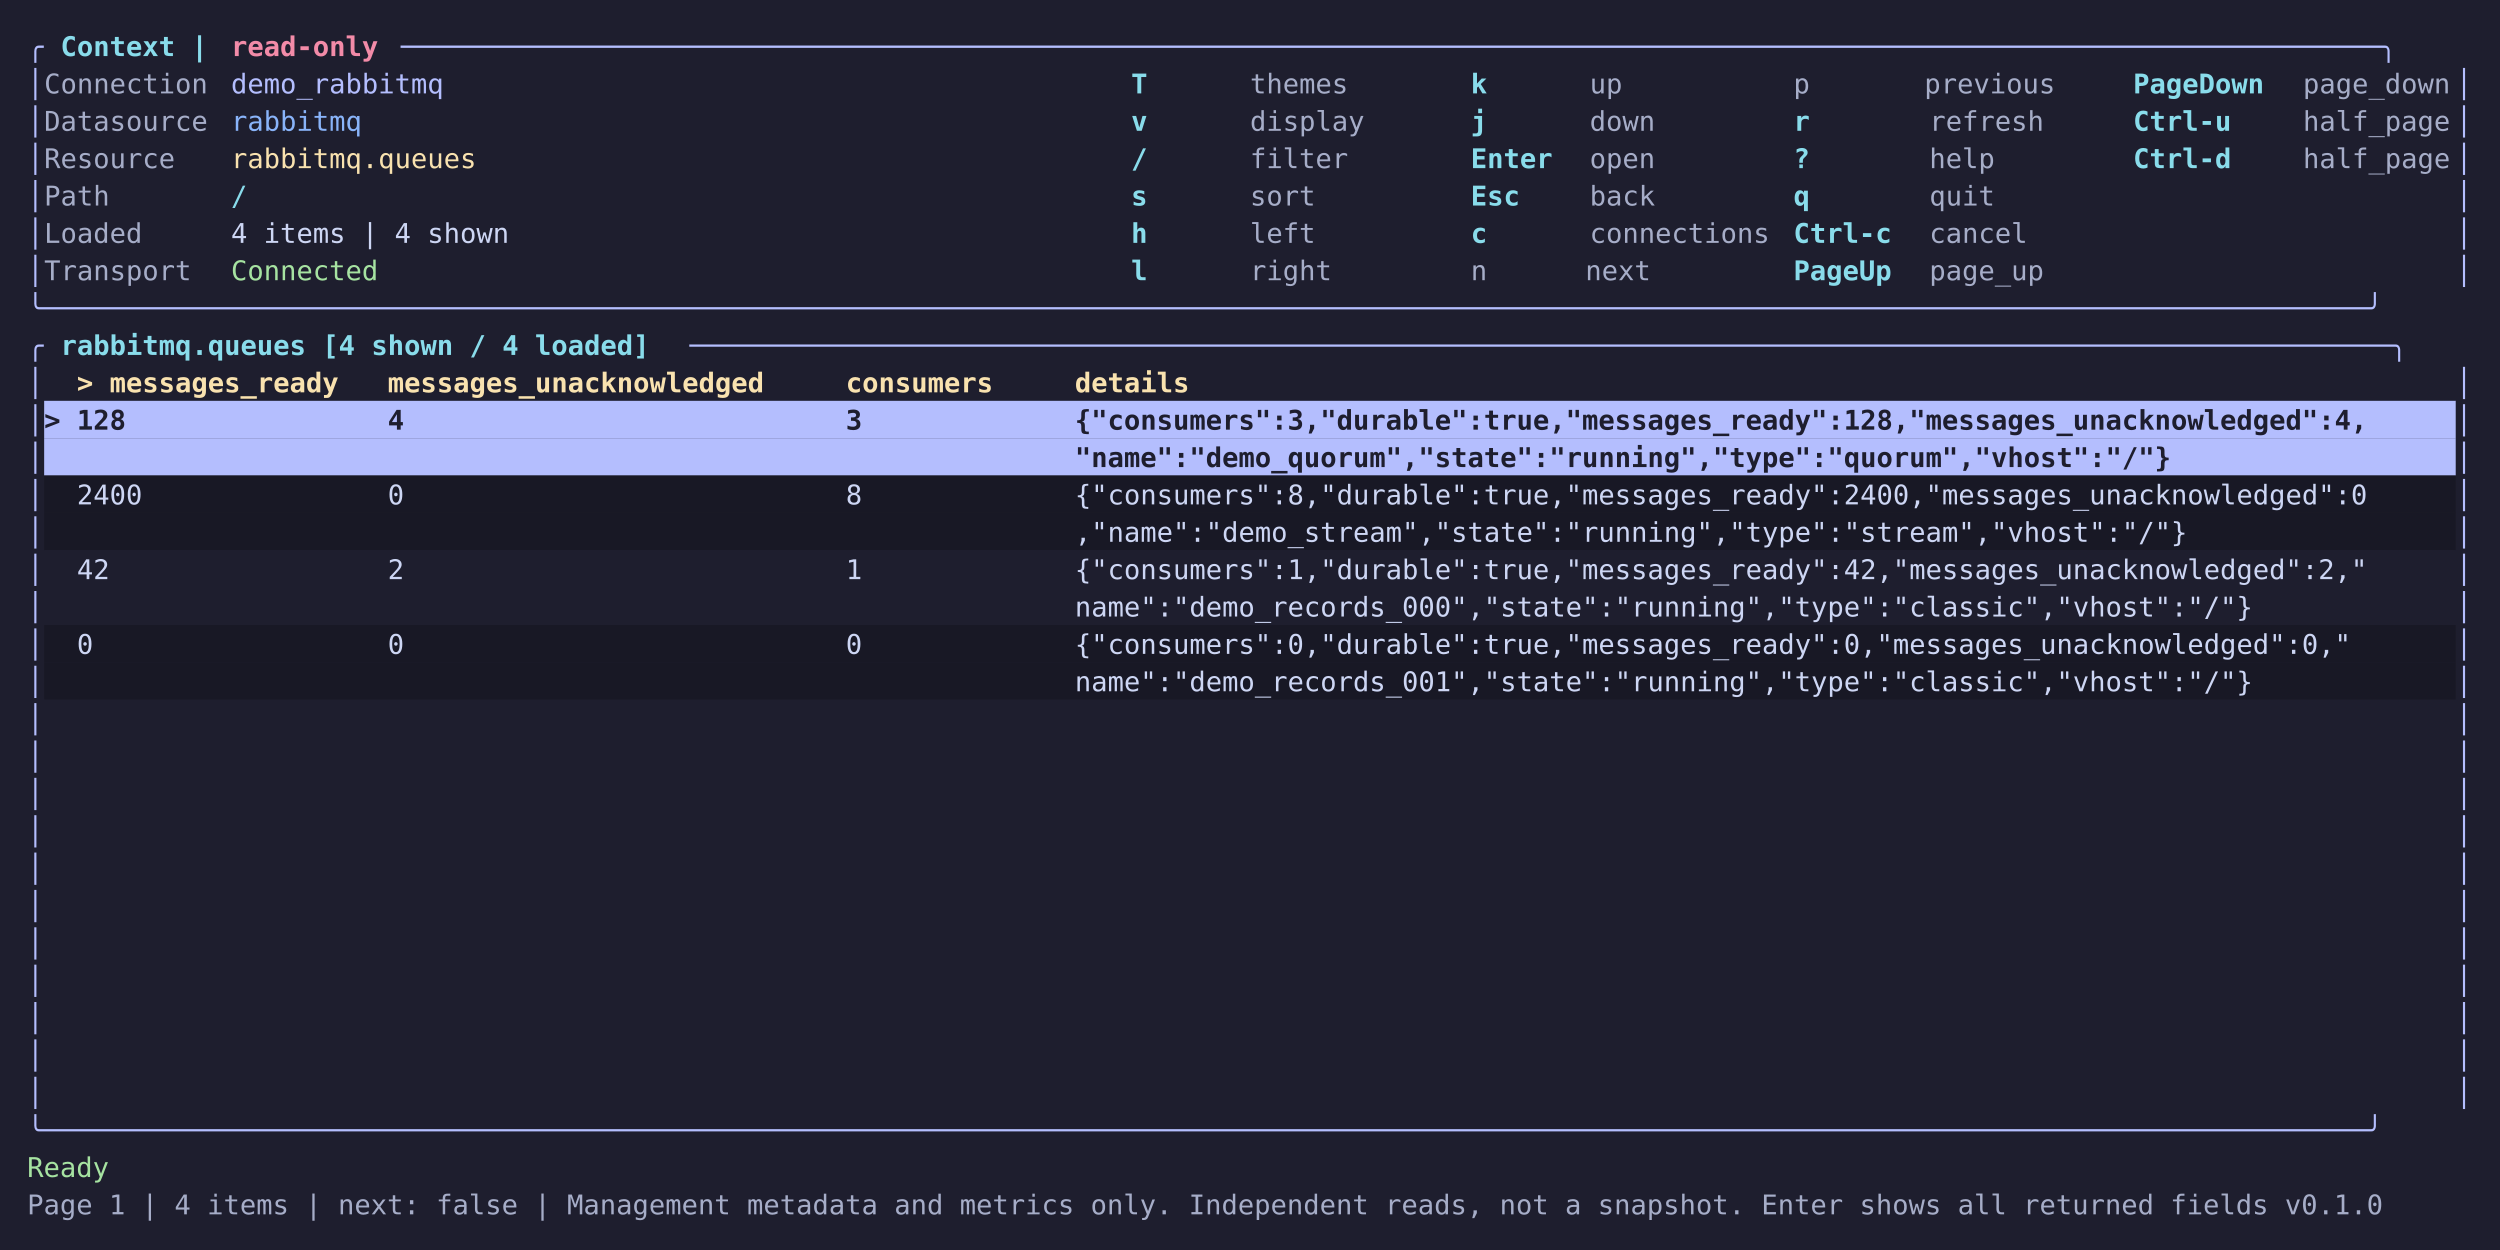
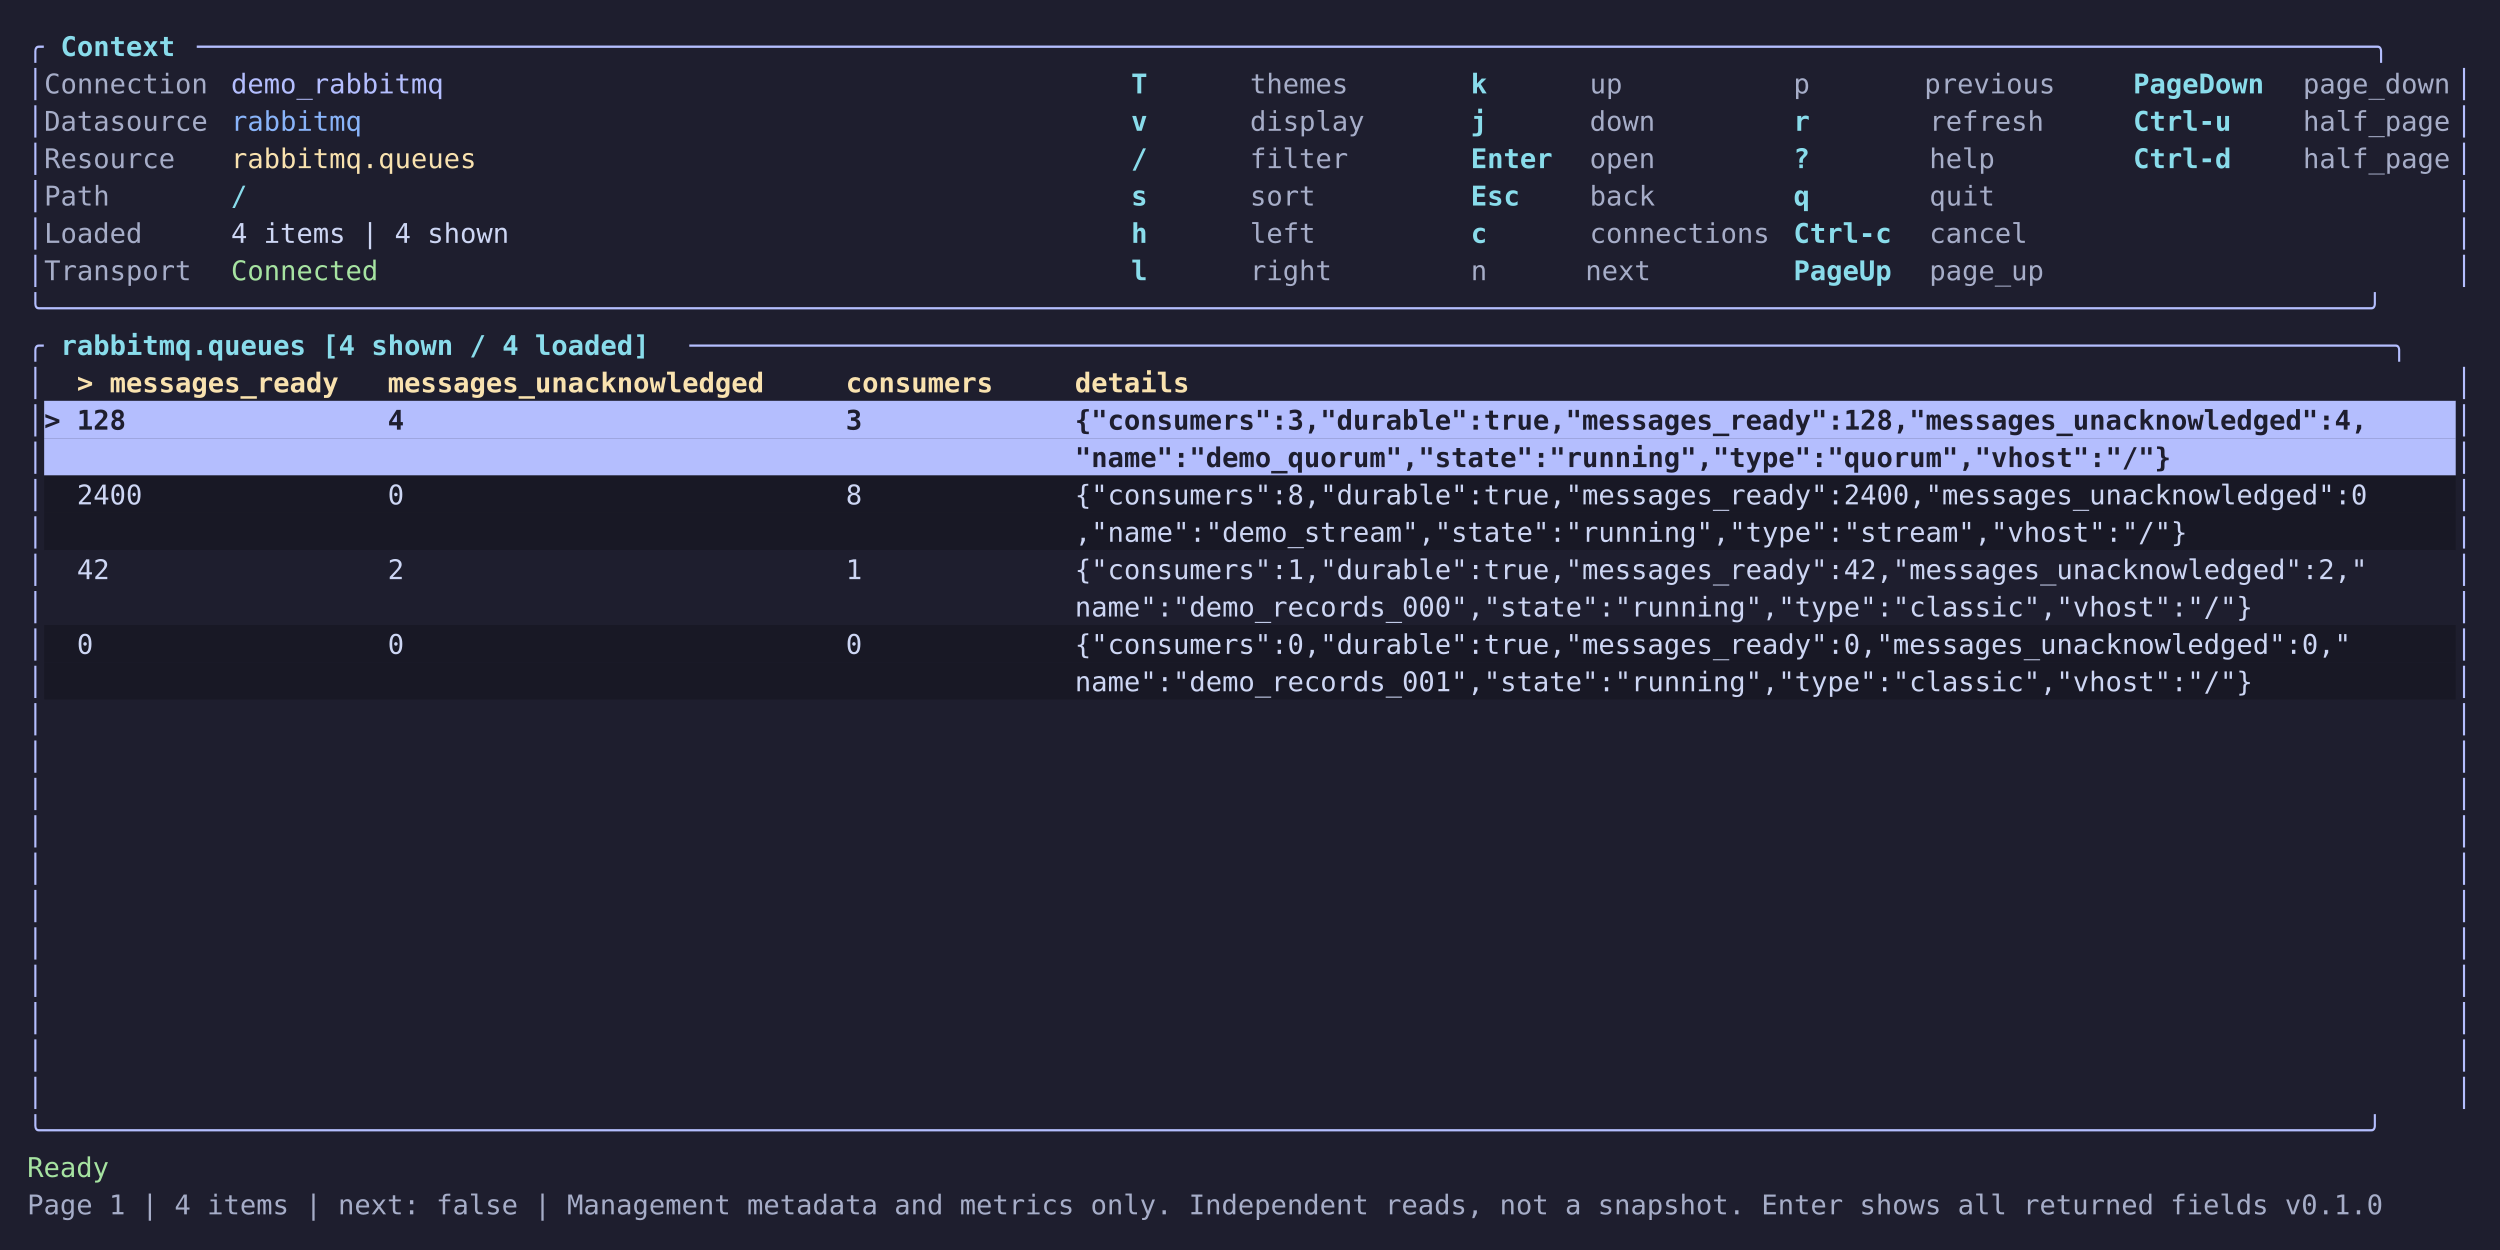
<svg xmlns="http://www.w3.org/2000/svg" width="1472" height="736" viewBox="0 0 1472 736" role="img" aria-label="OneTUI showing RabbitMQ queue metrics">
  <rect width="100%" height="100%" fill="#1e1e2e" />
  <g font-family="'DejaVu Sans Mono',Consolas,monospace" font-size="16">
    <rect x="16" y="16" width="10" height="22" fill="#1e1e2e" />
    <text x="16" y="33" fill="#b4befe" font-weight="normal" textLength="10" lengthAdjust="spacingAndGlyphs" xml:space="preserve">╭</text>
-     <rect x="26" y="16" width="110" height="22" fill="#1e1e2e" />
-     <text x="26" y="33" fill="#89dceb" font-weight="bold" textLength="110" lengthAdjust="spacingAndGlyphs" xml:space="preserve"> Context | </text>
-     <rect x="136" y="16" width="90" height="22" fill="#1e1e2e" />
-     <text x="136" y="33" fill="#f38ba8" font-weight="bold" textLength="90" lengthAdjust="spacingAndGlyphs" xml:space="preserve">read-only</text>
-     <rect x="226" y="16" width="10" height="22" fill="#1e1e2e" />
-     <rect x="236" y="16" width="1220" height="22" fill="#1e1e2e" />
-     <text x="236" y="33" fill="#b4befe" font-weight="normal" textLength="1220" lengthAdjust="spacingAndGlyphs" xml:space="preserve">─────────────────────────────────────────────────────────────────────────────────────────────────────────────────────────╮</text>
+     <rect x="26" y="16" width="90" height="22" fill="#1e1e2e" />
+     <text x="26" y="33" fill="#89dceb" font-weight="bold" textLength="90" lengthAdjust="spacingAndGlyphs" xml:space="preserve"> Context </text>
+     <rect x="116" y="16" width="1340" height="22" fill="#1e1e2e" />
+     <text x="116" y="33" fill="#b4befe" font-weight="normal" textLength="1340" lengthAdjust="spacingAndGlyphs" xml:space="preserve">─────────────────────────────────────────────────────────────────────────────────────────────────────────────────────────────────────╮</text>
    <rect x="16" y="38" width="10" height="22" fill="#1e1e2e" />
    <text x="16" y="55" fill="#b4befe" font-weight="normal" textLength="10" lengthAdjust="spacingAndGlyphs" xml:space="preserve">│</text>
    <rect x="26" y="38" width="110" height="22" fill="#1e1e2e" />
    <text x="26" y="55" fill="#a6adc8" font-weight="normal" textLength="110" lengthAdjust="spacingAndGlyphs" xml:space="preserve">Connection </text>
    <rect x="136" y="38" width="130" height="22" fill="#1e1e2e" />
    <text x="136" y="55" fill="#b4befe" font-weight="normal" textLength="130" lengthAdjust="spacingAndGlyphs" xml:space="preserve">demo_rabbitmq</text>
    <rect x="266" y="38" width="400" height="22" fill="#1e1e2e" />
    <rect x="666" y="38" width="70" height="22" fill="#1e1e2e" />
    <text x="666" y="55" fill="#89dceb" font-weight="bold" textLength="70" lengthAdjust="spacingAndGlyphs" xml:space="preserve">T      </text>
    <rect x="736" y="38" width="60" height="22" fill="#1e1e2e" />
    <text x="736" y="55" fill="#a6adc8" font-weight="normal" textLength="60" lengthAdjust="spacingAndGlyphs" xml:space="preserve">themes</text>
    <rect x="796" y="38" width="70" height="22" fill="#1e1e2e" />
    <rect x="866" y="38" width="70" height="22" fill="#1e1e2e" />
    <text x="866" y="55" fill="#89dceb" font-weight="bold" textLength="70" lengthAdjust="spacingAndGlyphs" xml:space="preserve">k      </text>
    <rect x="936" y="38" width="20" height="22" fill="#1e1e2e" />
    <text x="936" y="55" fill="#a6adc8" font-weight="normal" textLength="20" lengthAdjust="spacingAndGlyphs" xml:space="preserve">up</text>
    <rect x="956" y="38" width="100" height="22" fill="#1e1e2e" />
    <rect x="1056" y="38" width="160" height="22" fill="#1e1e2e" />
    <text x="1056" y="55" fill="#a6adc8" font-weight="normal" textLength="160" lengthAdjust="spacingAndGlyphs" xml:space="preserve">p       previous</text>
    <rect x="1216" y="38" width="40" height="22" fill="#1e1e2e" />
    <rect x="1256" y="38" width="100" height="22" fill="#1e1e2e" />
    <text x="1256" y="55" fill="#89dceb" font-weight="bold" textLength="100" lengthAdjust="spacingAndGlyphs" xml:space="preserve">PageDown  </text>
    <rect x="1356" y="38" width="90" height="22" fill="#1e1e2e" />
    <text x="1356" y="55" fill="#a6adc8" font-weight="normal" textLength="90" lengthAdjust="spacingAndGlyphs" xml:space="preserve">page_down</text>
    <rect x="1446" y="38" width="10" height="22" fill="#1e1e2e" />
    <text x="1446" y="55" fill="#b4befe" font-weight="normal" textLength="10" lengthAdjust="spacingAndGlyphs" xml:space="preserve">│</text>
    <rect x="16" y="60" width="10" height="22" fill="#1e1e2e" />
    <text x="16" y="77" fill="#b4befe" font-weight="normal" textLength="10" lengthAdjust="spacingAndGlyphs" xml:space="preserve">│</text>
    <rect x="26" y="60" width="110" height="22" fill="#1e1e2e" />
    <text x="26" y="77" fill="#a6adc8" font-weight="normal" textLength="110" lengthAdjust="spacingAndGlyphs" xml:space="preserve">Datasource </text>
    <rect x="136" y="60" width="80" height="22" fill="#1e1e2e" />
    <text x="136" y="77" fill="#89b4fa" font-weight="normal" textLength="80" lengthAdjust="spacingAndGlyphs" xml:space="preserve">rabbitmq</text>
    <rect x="216" y="60" width="450" height="22" fill="#1e1e2e" />
    <rect x="666" y="60" width="70" height="22" fill="#1e1e2e" />
    <text x="666" y="77" fill="#89dceb" font-weight="bold" textLength="70" lengthAdjust="spacingAndGlyphs" xml:space="preserve">v      </text>
    <rect x="736" y="60" width="70" height="22" fill="#1e1e2e" />
    <text x="736" y="77" fill="#a6adc8" font-weight="normal" textLength="70" lengthAdjust="spacingAndGlyphs" xml:space="preserve">display</text>
    <rect x="806" y="60" width="60" height="22" fill="#1e1e2e" />
    <rect x="866" y="60" width="70" height="22" fill="#1e1e2e" />
    <text x="866" y="77" fill="#89dceb" font-weight="bold" textLength="70" lengthAdjust="spacingAndGlyphs" xml:space="preserve">j      </text>
    <rect x="936" y="60" width="40" height="22" fill="#1e1e2e" />
    <text x="936" y="77" fill="#a6adc8" font-weight="normal" textLength="40" lengthAdjust="spacingAndGlyphs" xml:space="preserve">down</text>
    <rect x="976" y="60" width="80" height="22" fill="#1e1e2e" />
    <rect x="1056" y="60" width="80" height="22" fill="#1e1e2e" />
    <text x="1056" y="77" fill="#89dceb" font-weight="bold" textLength="80" lengthAdjust="spacingAndGlyphs" xml:space="preserve">r       </text>
    <rect x="1136" y="60" width="70" height="22" fill="#1e1e2e" />
    <text x="1136" y="77" fill="#a6adc8" font-weight="normal" textLength="70" lengthAdjust="spacingAndGlyphs" xml:space="preserve">refresh</text>
    <rect x="1206" y="60" width="50" height="22" fill="#1e1e2e" />
    <rect x="1256" y="60" width="100" height="22" fill="#1e1e2e" />
    <text x="1256" y="77" fill="#89dceb" font-weight="bold" textLength="100" lengthAdjust="spacingAndGlyphs" xml:space="preserve">Ctrl-u    </text>
    <rect x="1356" y="60" width="90" height="22" fill="#1e1e2e" />
    <text x="1356" y="77" fill="#a6adc8" font-weight="normal" textLength="90" lengthAdjust="spacingAndGlyphs" xml:space="preserve">half_page</text>
    <rect x="1446" y="60" width="10" height="22" fill="#1e1e2e" />
    <text x="1446" y="77" fill="#b4befe" font-weight="normal" textLength="10" lengthAdjust="spacingAndGlyphs" xml:space="preserve">│</text>
    <rect x="16" y="82" width="10" height="22" fill="#1e1e2e" />
    <text x="16" y="99" fill="#b4befe" font-weight="normal" textLength="10" lengthAdjust="spacingAndGlyphs" xml:space="preserve">│</text>
    <rect x="26" y="82" width="110" height="22" fill="#1e1e2e" />
    <text x="26" y="99" fill="#a6adc8" font-weight="normal" textLength="110" lengthAdjust="spacingAndGlyphs" xml:space="preserve">Resource   </text>
    <rect x="136" y="82" width="150" height="22" fill="#1e1e2e" />
    <text x="136" y="99" fill="#f9e2af" font-weight="normal" textLength="150" lengthAdjust="spacingAndGlyphs" xml:space="preserve">rabbitmq.queues</text>
    <rect x="286" y="82" width="380" height="22" fill="#1e1e2e" />
    <rect x="666" y="82" width="70" height="22" fill="#1e1e2e" />
    <text x="666" y="99" fill="#89dceb" font-weight="bold" textLength="70" lengthAdjust="spacingAndGlyphs" xml:space="preserve">/      </text>
    <rect x="736" y="82" width="60" height="22" fill="#1e1e2e" />
    <text x="736" y="99" fill="#a6adc8" font-weight="normal" textLength="60" lengthAdjust="spacingAndGlyphs" xml:space="preserve">filter</text>
    <rect x="796" y="82" width="70" height="22" fill="#1e1e2e" />
    <rect x="866" y="82" width="70" height="22" fill="#1e1e2e" />
    <text x="866" y="99" fill="#89dceb" font-weight="bold" textLength="70" lengthAdjust="spacingAndGlyphs" xml:space="preserve">Enter  </text>
    <rect x="936" y="82" width="40" height="22" fill="#1e1e2e" />
    <text x="936" y="99" fill="#a6adc8" font-weight="normal" textLength="40" lengthAdjust="spacingAndGlyphs" xml:space="preserve">open</text>
    <rect x="976" y="82" width="80" height="22" fill="#1e1e2e" />
    <rect x="1056" y="82" width="80" height="22" fill="#1e1e2e" />
    <text x="1056" y="99" fill="#89dceb" font-weight="bold" textLength="80" lengthAdjust="spacingAndGlyphs" xml:space="preserve">?       </text>
    <rect x="1136" y="82" width="40" height="22" fill="#1e1e2e" />
    <text x="1136" y="99" fill="#a6adc8" font-weight="normal" textLength="40" lengthAdjust="spacingAndGlyphs" xml:space="preserve">help</text>
    <rect x="1176" y="82" width="80" height="22" fill="#1e1e2e" />
    <rect x="1256" y="82" width="100" height="22" fill="#1e1e2e" />
    <text x="1256" y="99" fill="#89dceb" font-weight="bold" textLength="100" lengthAdjust="spacingAndGlyphs" xml:space="preserve">Ctrl-d    </text>
    <rect x="1356" y="82" width="90" height="22" fill="#1e1e2e" />
    <text x="1356" y="99" fill="#a6adc8" font-weight="normal" textLength="90" lengthAdjust="spacingAndGlyphs" xml:space="preserve">half_page</text>
    <rect x="1446" y="82" width="10" height="22" fill="#1e1e2e" />
    <text x="1446" y="99" fill="#b4befe" font-weight="normal" textLength="10" lengthAdjust="spacingAndGlyphs" xml:space="preserve">│</text>
    <rect x="16" y="104" width="10" height="22" fill="#1e1e2e" />
    <text x="16" y="121" fill="#b4befe" font-weight="normal" textLength="10" lengthAdjust="spacingAndGlyphs" xml:space="preserve">│</text>
    <rect x="26" y="104" width="110" height="22" fill="#1e1e2e" />
    <text x="26" y="121" fill="#a6adc8" font-weight="normal" textLength="110" lengthAdjust="spacingAndGlyphs" xml:space="preserve">Path       </text>
    <rect x="136" y="104" width="10" height="22" fill="#1e1e2e" />
    <text x="136" y="121" fill="#89dceb" font-weight="normal" textLength="10" lengthAdjust="spacingAndGlyphs" xml:space="preserve">/</text>
    <rect x="146" y="104" width="520" height="22" fill="#1e1e2e" />
    <rect x="666" y="104" width="70" height="22" fill="#1e1e2e" />
    <text x="666" y="121" fill="#89dceb" font-weight="bold" textLength="70" lengthAdjust="spacingAndGlyphs" xml:space="preserve">s      </text>
    <rect x="736" y="104" width="40" height="22" fill="#1e1e2e" />
    <text x="736" y="121" fill="#a6adc8" font-weight="normal" textLength="40" lengthAdjust="spacingAndGlyphs" xml:space="preserve">sort</text>
    <rect x="776" y="104" width="90" height="22" fill="#1e1e2e" />
    <rect x="866" y="104" width="70" height="22" fill="#1e1e2e" />
    <text x="866" y="121" fill="#89dceb" font-weight="bold" textLength="70" lengthAdjust="spacingAndGlyphs" xml:space="preserve">Esc    </text>
    <rect x="936" y="104" width="40" height="22" fill="#1e1e2e" />
    <text x="936" y="121" fill="#a6adc8" font-weight="normal" textLength="40" lengthAdjust="spacingAndGlyphs" xml:space="preserve">back</text>
    <rect x="976" y="104" width="80" height="22" fill="#1e1e2e" />
    <rect x="1056" y="104" width="80" height="22" fill="#1e1e2e" />
    <text x="1056" y="121" fill="#89dceb" font-weight="bold" textLength="80" lengthAdjust="spacingAndGlyphs" xml:space="preserve">q       </text>
    <rect x="1136" y="104" width="40" height="22" fill="#1e1e2e" />
    <text x="1136" y="121" fill="#a6adc8" font-weight="normal" textLength="40" lengthAdjust="spacingAndGlyphs" xml:space="preserve">quit</text>
    <rect x="1176" y="104" width="270" height="22" fill="#1e1e2e" />
    <rect x="1446" y="104" width="10" height="22" fill="#1e1e2e" />
    <text x="1446" y="121" fill="#b4befe" font-weight="normal" textLength="10" lengthAdjust="spacingAndGlyphs" xml:space="preserve">│</text>
    <rect x="16" y="126" width="10" height="22" fill="#1e1e2e" />
    <text x="16" y="143" fill="#b4befe" font-weight="normal" textLength="10" lengthAdjust="spacingAndGlyphs" xml:space="preserve">│</text>
    <rect x="26" y="126" width="110" height="22" fill="#1e1e2e" />
    <text x="26" y="143" fill="#a6adc8" font-weight="normal" textLength="110" lengthAdjust="spacingAndGlyphs" xml:space="preserve">Loaded     </text>
    <rect x="136" y="126" width="530" height="22" fill="#1e1e2e" />
    <text x="136" y="143" fill="#cdd6f4" font-weight="normal" textLength="530" lengthAdjust="spacingAndGlyphs" xml:space="preserve">4 items | 4 shown                                    </text>
    <rect x="666" y="126" width="70" height="22" fill="#1e1e2e" />
    <text x="666" y="143" fill="#89dceb" font-weight="bold" textLength="70" lengthAdjust="spacingAndGlyphs" xml:space="preserve">h      </text>
    <rect x="736" y="126" width="40" height="22" fill="#1e1e2e" />
    <text x="736" y="143" fill="#a6adc8" font-weight="normal" textLength="40" lengthAdjust="spacingAndGlyphs" xml:space="preserve">left</text>
    <rect x="776" y="126" width="90" height="22" fill="#1e1e2e" />
    <rect x="866" y="126" width="70" height="22" fill="#1e1e2e" />
    <text x="866" y="143" fill="#89dceb" font-weight="bold" textLength="70" lengthAdjust="spacingAndGlyphs" xml:space="preserve">c      </text>
    <rect x="936" y="126" width="110" height="22" fill="#1e1e2e" />
    <text x="936" y="143" fill="#a6adc8" font-weight="normal" textLength="110" lengthAdjust="spacingAndGlyphs" xml:space="preserve">connections</text>
    <rect x="1046" y="126" width="10" height="22" fill="#1e1e2e" />
    <rect x="1056" y="126" width="80" height="22" fill="#1e1e2e" />
    <text x="1056" y="143" fill="#89dceb" font-weight="bold" textLength="80" lengthAdjust="spacingAndGlyphs" xml:space="preserve">Ctrl-c  </text>
    <rect x="1136" y="126" width="60" height="22" fill="#1e1e2e" />
    <text x="1136" y="143" fill="#a6adc8" font-weight="normal" textLength="60" lengthAdjust="spacingAndGlyphs" xml:space="preserve">cancel</text>
    <rect x="1196" y="126" width="250" height="22" fill="#1e1e2e" />
    <rect x="1446" y="126" width="10" height="22" fill="#1e1e2e" />
    <text x="1446" y="143" fill="#b4befe" font-weight="normal" textLength="10" lengthAdjust="spacingAndGlyphs" xml:space="preserve">│</text>
    <rect x="16" y="148" width="10" height="22" fill="#1e1e2e" />
    <text x="16" y="165" fill="#b4befe" font-weight="normal" textLength="10" lengthAdjust="spacingAndGlyphs" xml:space="preserve">│</text>
    <rect x="26" y="148" width="110" height="22" fill="#1e1e2e" />
    <text x="26" y="165" fill="#a6adc8" font-weight="normal" textLength="110" lengthAdjust="spacingAndGlyphs" xml:space="preserve">Transport  </text>
    <rect x="136" y="148" width="90" height="22" fill="#1e1e2e" />
    <text x="136" y="165" fill="#a6e3a1" font-weight="normal" textLength="90" lengthAdjust="spacingAndGlyphs" xml:space="preserve">Connected</text>
    <rect x="226" y="148" width="440" height="22" fill="#1e1e2e" />
    <rect x="666" y="148" width="70" height="22" fill="#1e1e2e" />
    <text x="666" y="165" fill="#89dceb" font-weight="bold" textLength="70" lengthAdjust="spacingAndGlyphs" xml:space="preserve">l      </text>
    <rect x="736" y="148" width="50" height="22" fill="#1e1e2e" />
    <text x="736" y="165" fill="#a6adc8" font-weight="normal" textLength="50" lengthAdjust="spacingAndGlyphs" xml:space="preserve">right</text>
    <rect x="786" y="148" width="80" height="22" fill="#1e1e2e" />
    <rect x="866" y="148" width="110" height="22" fill="#1e1e2e" />
    <text x="866" y="165" fill="#a6adc8" font-weight="normal" textLength="110" lengthAdjust="spacingAndGlyphs" xml:space="preserve">n      next</text>
    <rect x="976" y="148" width="80" height="22" fill="#1e1e2e" />
    <rect x="1056" y="148" width="80" height="22" fill="#1e1e2e" />
    <text x="1056" y="165" fill="#89dceb" font-weight="bold" textLength="80" lengthAdjust="spacingAndGlyphs" xml:space="preserve">PageUp  </text>
    <rect x="1136" y="148" width="70" height="22" fill="#1e1e2e" />
    <text x="1136" y="165" fill="#a6adc8" font-weight="normal" textLength="70" lengthAdjust="spacingAndGlyphs" xml:space="preserve">page_up</text>
    <rect x="1206" y="148" width="240" height="22" fill="#1e1e2e" />
    <rect x="1446" y="148" width="10" height="22" fill="#1e1e2e" />
    <text x="1446" y="165" fill="#b4befe" font-weight="normal" textLength="10" lengthAdjust="spacingAndGlyphs" xml:space="preserve">│</text>
    <rect x="16" y="170" width="1440" height="22" fill="#1e1e2e" />
    <text x="16" y="187" fill="#b4befe" font-weight="normal" textLength="1440" lengthAdjust="spacingAndGlyphs" xml:space="preserve">╰──────────────────────────────────────────────────────────────────────────────────────────────────────────────────────────────────────────────╯</text>
    <rect x="16" y="192" width="10" height="22" fill="#1e1e2e" />
    <text x="16" y="209" fill="#b4befe" font-weight="normal" textLength="10" lengthAdjust="spacingAndGlyphs" xml:space="preserve">╭</text>
    <rect x="26" y="192" width="380" height="22" fill="#1e1e2e" />
    <text x="26" y="209" fill="#89dceb" font-weight="bold" textLength="380" lengthAdjust="spacingAndGlyphs" xml:space="preserve"> rabbitmq.queues [4 shown / 4 loaded] </text>
    <rect x="406" y="192" width="1050" height="22" fill="#1e1e2e" />
    <text x="406" y="209" fill="#b4befe" font-weight="normal" textLength="1050" lengthAdjust="spacingAndGlyphs" xml:space="preserve">────────────────────────────────────────────────────────────────────────────────────────────────────────╮</text>
    <rect x="16" y="214" width="10" height="22" fill="#1e1e2e" />
    <text x="16" y="231" fill="#b4befe" font-weight="normal" textLength="10" lengthAdjust="spacingAndGlyphs" xml:space="preserve">│</text>
    <rect x="26" y="214" width="1420" height="22" fill="#1e1e2e" />
    <text x="26" y="231" fill="#f9e2af" font-weight="bold" textLength="1420" lengthAdjust="spacingAndGlyphs" xml:space="preserve">  &gt; messages_ready   messages_unacknowledged     consumers     details                                                                        </text>
    <rect x="1446" y="214" width="10" height="22" fill="#1e1e2e" />
    <text x="1446" y="231" fill="#b4befe" font-weight="normal" textLength="10" lengthAdjust="spacingAndGlyphs" xml:space="preserve">│</text>
    <rect x="16" y="236" width="10" height="22" fill="#1e1e2e" />
    <text x="16" y="253" fill="#b4befe" font-weight="normal" textLength="10" lengthAdjust="spacingAndGlyphs" xml:space="preserve">│</text>
    <rect x="26" y="236" width="1420" height="22" fill="#b4befe" />
    <text x="26" y="253" fill="#1e1e2e" font-weight="bold" textLength="1420" lengthAdjust="spacingAndGlyphs" xml:space="preserve">&gt; 128                4                           3             {"consumers":3,"durable":true,"messages_ready":128,"messages_unacknowledged":4,</text>
    <rect x="1446" y="236" width="10" height="22" fill="#1e1e2e" />
    <text x="1446" y="253" fill="#b4befe" font-weight="normal" textLength="10" lengthAdjust="spacingAndGlyphs" xml:space="preserve">│</text>
    <rect x="16" y="258" width="10" height="22" fill="#1e1e2e" />
    <text x="16" y="275" fill="#b4befe" font-weight="normal" textLength="10" lengthAdjust="spacingAndGlyphs" xml:space="preserve">│</text>
    <rect x="26" y="258" width="1420" height="22" fill="#b4befe" />
    <text x="26" y="275" fill="#1e1e2e" font-weight="bold" textLength="1420" lengthAdjust="spacingAndGlyphs" xml:space="preserve">                                                               "name":"demo_quorum","state":"running","type":"quorum","vhost":"/"}            </text>
    <rect x="1446" y="258" width="10" height="22" fill="#1e1e2e" />
    <text x="1446" y="275" fill="#b4befe" font-weight="normal" textLength="10" lengthAdjust="spacingAndGlyphs" xml:space="preserve">│</text>
    <rect x="16" y="280" width="10" height="22" fill="#1e1e2e" />
    <text x="16" y="297" fill="#b4befe" font-weight="normal" textLength="10" lengthAdjust="spacingAndGlyphs" xml:space="preserve">│</text>
    <rect x="26" y="280" width="1420" height="22" fill="#181825" />
    <text x="26" y="297" fill="#cdd6f4" font-weight="normal" textLength="1420" lengthAdjust="spacingAndGlyphs" xml:space="preserve">  2400               0                           8             {"consumers":8,"durable":true,"messages_ready":2400,"messages_unacknowledged":0</text>
    <rect x="1446" y="280" width="10" height="22" fill="#1e1e2e" />
    <text x="1446" y="297" fill="#b4befe" font-weight="normal" textLength="10" lengthAdjust="spacingAndGlyphs" xml:space="preserve">│</text>
    <rect x="16" y="302" width="10" height="22" fill="#1e1e2e" />
    <text x="16" y="319" fill="#b4befe" font-weight="normal" textLength="10" lengthAdjust="spacingAndGlyphs" xml:space="preserve">│</text>
    <rect x="26" y="302" width="1420" height="22" fill="#181825" />
    <text x="26" y="319" fill="#cdd6f4" font-weight="normal" textLength="1420" lengthAdjust="spacingAndGlyphs" xml:space="preserve">                                                               ,"name":"demo_stream","state":"running","type":"stream","vhost":"/"}           </text>
    <rect x="1446" y="302" width="10" height="22" fill="#1e1e2e" />
    <text x="1446" y="319" fill="#b4befe" font-weight="normal" textLength="10" lengthAdjust="spacingAndGlyphs" xml:space="preserve">│</text>
    <rect x="16" y="324" width="10" height="22" fill="#1e1e2e" />
    <text x="16" y="341" fill="#b4befe" font-weight="normal" textLength="10" lengthAdjust="spacingAndGlyphs" xml:space="preserve">│</text>
    <rect x="26" y="324" width="1420" height="22" fill="#1e1e2e" />
    <text x="26" y="341" fill="#cdd6f4" font-weight="normal" textLength="1420" lengthAdjust="spacingAndGlyphs" xml:space="preserve">  42                 2                           1             {"consumers":1,"durable":true,"messages_ready":42,"messages_unacknowledged":2,"</text>
    <rect x="1446" y="324" width="10" height="22" fill="#1e1e2e" />
    <text x="1446" y="341" fill="#b4befe" font-weight="normal" textLength="10" lengthAdjust="spacingAndGlyphs" xml:space="preserve">│</text>
    <rect x="16" y="346" width="10" height="22" fill="#1e1e2e" />
    <text x="16" y="363" fill="#b4befe" font-weight="normal" textLength="10" lengthAdjust="spacingAndGlyphs" xml:space="preserve">│</text>
    <rect x="26" y="346" width="1420" height="22" fill="#1e1e2e" />
    <text x="26" y="363" fill="#cdd6f4" font-weight="normal" textLength="1420" lengthAdjust="spacingAndGlyphs" xml:space="preserve">                                                               name":"demo_records_000","state":"running","type":"classic","vhost":"/"}       </text>
    <rect x="1446" y="346" width="10" height="22" fill="#1e1e2e" />
    <text x="1446" y="363" fill="#b4befe" font-weight="normal" textLength="10" lengthAdjust="spacingAndGlyphs" xml:space="preserve">│</text>
    <rect x="16" y="368" width="10" height="22" fill="#1e1e2e" />
    <text x="16" y="385" fill="#b4befe" font-weight="normal" textLength="10" lengthAdjust="spacingAndGlyphs" xml:space="preserve">│</text>
    <rect x="26" y="368" width="1420" height="22" fill="#181825" />
    <text x="26" y="385" fill="#cdd6f4" font-weight="normal" textLength="1420" lengthAdjust="spacingAndGlyphs" xml:space="preserve">  0                  0                           0             {"consumers":0,"durable":true,"messages_ready":0,"messages_unacknowledged":0," </text>
    <rect x="1446" y="368" width="10" height="22" fill="#1e1e2e" />
    <text x="1446" y="385" fill="#b4befe" font-weight="normal" textLength="10" lengthAdjust="spacingAndGlyphs" xml:space="preserve">│</text>
    <rect x="16" y="390" width="10" height="22" fill="#1e1e2e" />
    <text x="16" y="407" fill="#b4befe" font-weight="normal" textLength="10" lengthAdjust="spacingAndGlyphs" xml:space="preserve">│</text>
    <rect x="26" y="390" width="1420" height="22" fill="#181825" />
    <text x="26" y="407" fill="#cdd6f4" font-weight="normal" textLength="1420" lengthAdjust="spacingAndGlyphs" xml:space="preserve">                                                               name":"demo_records_001","state":"running","type":"classic","vhost":"/"}       </text>
    <rect x="1446" y="390" width="10" height="22" fill="#1e1e2e" />
    <text x="1446" y="407" fill="#b4befe" font-weight="normal" textLength="10" lengthAdjust="spacingAndGlyphs" xml:space="preserve">│</text>
    <rect x="16" y="412" width="10" height="22" fill="#1e1e2e" />
    <text x="16" y="429" fill="#b4befe" font-weight="normal" textLength="10" lengthAdjust="spacingAndGlyphs" xml:space="preserve">│</text>
    <rect x="26" y="412" width="1420" height="22" fill="#1e1e2e" />
    <rect x="1446" y="412" width="10" height="22" fill="#1e1e2e" />
    <text x="1446" y="429" fill="#b4befe" font-weight="normal" textLength="10" lengthAdjust="spacingAndGlyphs" xml:space="preserve">│</text>
    <rect x="16" y="434" width="10" height="22" fill="#1e1e2e" />
    <text x="16" y="451" fill="#b4befe" font-weight="normal" textLength="10" lengthAdjust="spacingAndGlyphs" xml:space="preserve">│</text>
    <rect x="26" y="434" width="1420" height="22" fill="#1e1e2e" />
    <rect x="1446" y="434" width="10" height="22" fill="#1e1e2e" />
    <text x="1446" y="451" fill="#b4befe" font-weight="normal" textLength="10" lengthAdjust="spacingAndGlyphs" xml:space="preserve">│</text>
    <rect x="16" y="456" width="10" height="22" fill="#1e1e2e" />
    <text x="16" y="473" fill="#b4befe" font-weight="normal" textLength="10" lengthAdjust="spacingAndGlyphs" xml:space="preserve">│</text>
    <rect x="26" y="456" width="1420" height="22" fill="#1e1e2e" />
    <rect x="1446" y="456" width="10" height="22" fill="#1e1e2e" />
    <text x="1446" y="473" fill="#b4befe" font-weight="normal" textLength="10" lengthAdjust="spacingAndGlyphs" xml:space="preserve">│</text>
    <rect x="16" y="478" width="10" height="22" fill="#1e1e2e" />
    <text x="16" y="495" fill="#b4befe" font-weight="normal" textLength="10" lengthAdjust="spacingAndGlyphs" xml:space="preserve">│</text>
    <rect x="26" y="478" width="1420" height="22" fill="#1e1e2e" />
    <rect x="1446" y="478" width="10" height="22" fill="#1e1e2e" />
    <text x="1446" y="495" fill="#b4befe" font-weight="normal" textLength="10" lengthAdjust="spacingAndGlyphs" xml:space="preserve">│</text>
    <rect x="16" y="500" width="10" height="22" fill="#1e1e2e" />
    <text x="16" y="517" fill="#b4befe" font-weight="normal" textLength="10" lengthAdjust="spacingAndGlyphs" xml:space="preserve">│</text>
    <rect x="26" y="500" width="1420" height="22" fill="#1e1e2e" />
    <rect x="1446" y="500" width="10" height="22" fill="#1e1e2e" />
    <text x="1446" y="517" fill="#b4befe" font-weight="normal" textLength="10" lengthAdjust="spacingAndGlyphs" xml:space="preserve">│</text>
    <rect x="16" y="522" width="10" height="22" fill="#1e1e2e" />
    <text x="16" y="539" fill="#b4befe" font-weight="normal" textLength="10" lengthAdjust="spacingAndGlyphs" xml:space="preserve">│</text>
    <rect x="26" y="522" width="1420" height="22" fill="#1e1e2e" />
    <rect x="1446" y="522" width="10" height="22" fill="#1e1e2e" />
    <text x="1446" y="539" fill="#b4befe" font-weight="normal" textLength="10" lengthAdjust="spacingAndGlyphs" xml:space="preserve">│</text>
    <rect x="16" y="544" width="10" height="22" fill="#1e1e2e" />
    <text x="16" y="561" fill="#b4befe" font-weight="normal" textLength="10" lengthAdjust="spacingAndGlyphs" xml:space="preserve">│</text>
    <rect x="26" y="544" width="1420" height="22" fill="#1e1e2e" />
    <rect x="1446" y="544" width="10" height="22" fill="#1e1e2e" />
    <text x="1446" y="561" fill="#b4befe" font-weight="normal" textLength="10" lengthAdjust="spacingAndGlyphs" xml:space="preserve">│</text>
    <rect x="16" y="566" width="10" height="22" fill="#1e1e2e" />
    <text x="16" y="583" fill="#b4befe" font-weight="normal" textLength="10" lengthAdjust="spacingAndGlyphs" xml:space="preserve">│</text>
    <rect x="26" y="566" width="1420" height="22" fill="#1e1e2e" />
    <rect x="1446" y="566" width="10" height="22" fill="#1e1e2e" />
    <text x="1446" y="583" fill="#b4befe" font-weight="normal" textLength="10" lengthAdjust="spacingAndGlyphs" xml:space="preserve">│</text>
    <rect x="16" y="588" width="10" height="22" fill="#1e1e2e" />
    <text x="16" y="605" fill="#b4befe" font-weight="normal" textLength="10" lengthAdjust="spacingAndGlyphs" xml:space="preserve">│</text>
    <rect x="26" y="588" width="1420" height="22" fill="#1e1e2e" />
    <rect x="1446" y="588" width="10" height="22" fill="#1e1e2e" />
    <text x="1446" y="605" fill="#b4befe" font-weight="normal" textLength="10" lengthAdjust="spacingAndGlyphs" xml:space="preserve">│</text>
    <rect x="16" y="610" width="10" height="22" fill="#1e1e2e" />
    <text x="16" y="627" fill="#b4befe" font-weight="normal" textLength="10" lengthAdjust="spacingAndGlyphs" xml:space="preserve">│</text>
    <rect x="26" y="610" width="1420" height="22" fill="#1e1e2e" />
    <rect x="1446" y="610" width="10" height="22" fill="#1e1e2e" />
    <text x="1446" y="627" fill="#b4befe" font-weight="normal" textLength="10" lengthAdjust="spacingAndGlyphs" xml:space="preserve">│</text>
    <rect x="16" y="632" width="10" height="22" fill="#1e1e2e" />
    <text x="16" y="649" fill="#b4befe" font-weight="normal" textLength="10" lengthAdjust="spacingAndGlyphs" xml:space="preserve">│</text>
    <rect x="26" y="632" width="1420" height="22" fill="#1e1e2e" />
    <rect x="1446" y="632" width="10" height="22" fill="#1e1e2e" />
    <text x="1446" y="649" fill="#b4befe" font-weight="normal" textLength="10" lengthAdjust="spacingAndGlyphs" xml:space="preserve">│</text>
    <rect x="16" y="654" width="1440" height="22" fill="#1e1e2e" />
    <text x="16" y="671" fill="#b4befe" font-weight="normal" textLength="1440" lengthAdjust="spacingAndGlyphs" xml:space="preserve">╰──────────────────────────────────────────────────────────────────────────────────────────────────────────────────────────────────────────────╯</text>
    <rect x="16" y="676" width="50" height="22" fill="#1e1e2e" />
    <text x="16" y="693" fill="#a6e3a1" font-weight="normal" textLength="50" lengthAdjust="spacingAndGlyphs" xml:space="preserve">Ready</text>
    <rect x="66" y="676" width="1320" height="22" fill="#1e1e2e" />
    <rect x="1386" y="676" width="70" height="22" fill="#1e1e2e" />
    <rect x="16" y="698" width="1440" height="22" fill="#1e1e2e" />
    <text x="16" y="715" fill="#a6adc8" font-weight="normal" textLength="1440" lengthAdjust="spacingAndGlyphs" xml:space="preserve">Page 1 | 4 items | next: false | Management metadata and metrics only. Independent reads, not a snapshot. Enter shows all returned fields v0.1.0</text>
  </g>
</svg>
